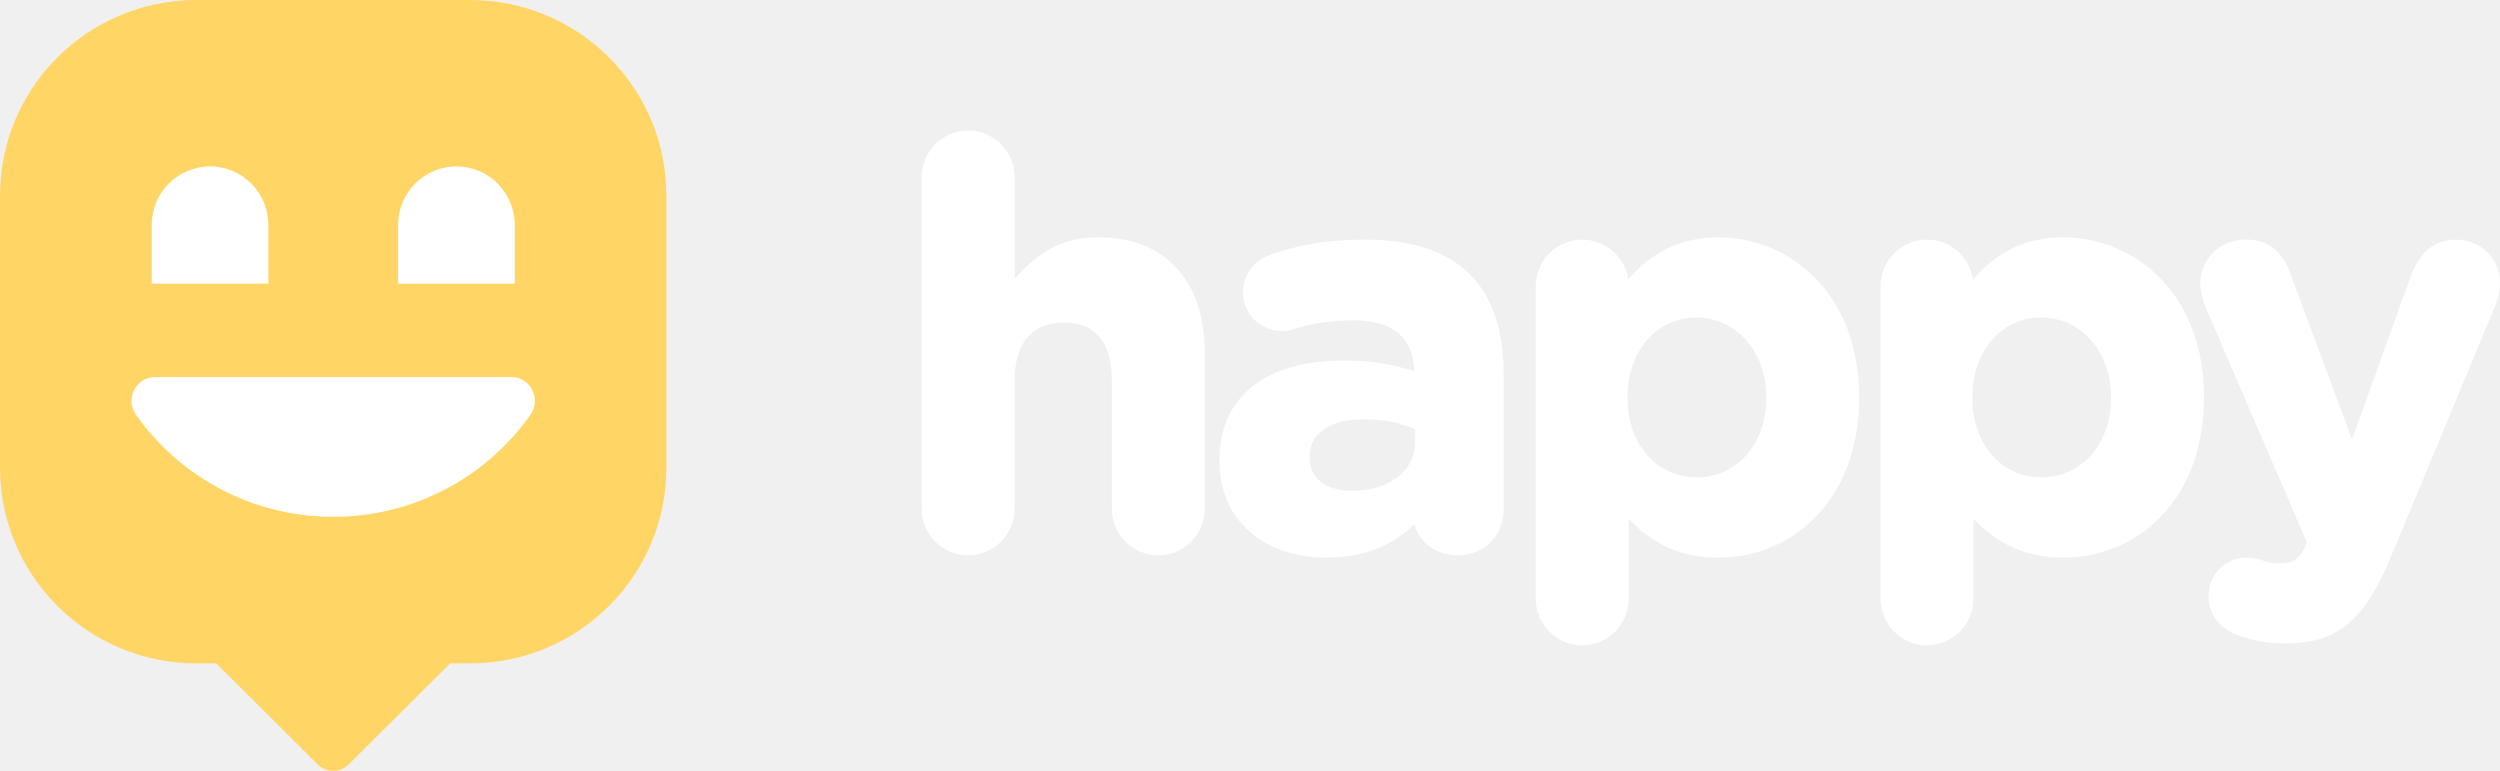
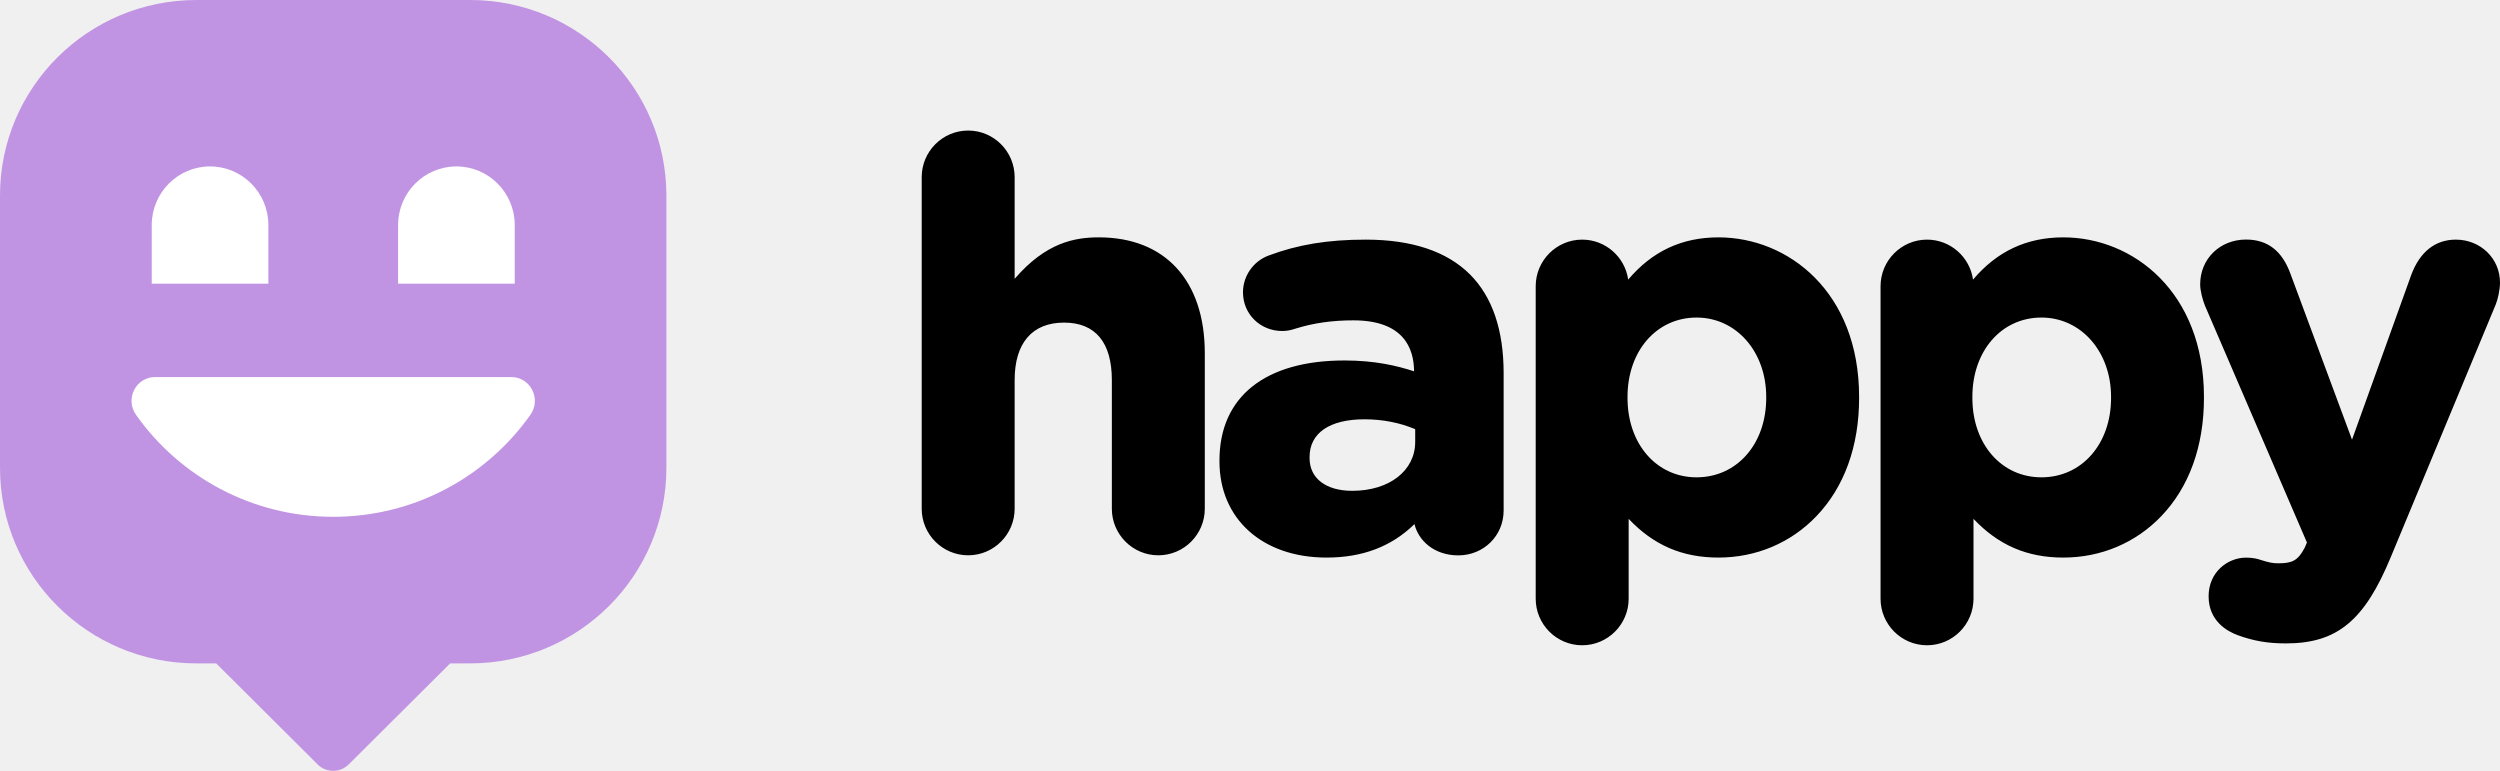
<svg xmlns="http://www.w3.org/2000/svg" width="240" height="74" viewBox="0 0 240 74" fill="none">
-   <path fill-rule="evenodd" clip-rule="evenodd" d="M105.488 22.786C103.168 22.786 100.414 23.278 97.406 26.766V17.005C97.406 14.539 95.405 12.533 92.944 12.533C90.484 12.533 88.483 14.539 88.483 17.005V48.837C88.483 51.303 90.484 53.309 92.944 53.309C95.405 53.309 97.406 51.303 97.406 48.837V36.483C97.406 32.931 99.089 30.97 102.154 30.97C105.156 30.97 106.737 32.873 106.737 36.483V48.837C106.737 51.303 108.738 53.309 111.199 53.309C113.659 53.309 115.66 51.303 115.66 48.837V33.889C115.654 26.939 111.855 22.786 105.488 22.786ZM131.111 23.004C127.478 23.004 124.597 23.476 121.773 24.537C120.307 25.086 119.326 26.504 119.326 28.063C119.326 30.146 120.977 31.775 123.086 31.775C123.52 31.775 123.883 31.711 124.38 31.545C126.095 31.008 127.905 30.753 129.925 30.753C134.718 30.753 135.738 33.404 135.751 35.646C134.087 35.103 131.99 34.605 129.065 34.605C121.442 34.605 117.069 38.099 117.069 44.2V44.308C117.069 49.821 121.2 53.527 127.344 53.527C130.805 53.527 133.578 52.472 135.789 50.313C136.165 51.891 137.676 53.316 139.996 53.316C142.437 53.316 144.349 51.425 144.349 49.01V35.831C144.349 31.685 143.266 28.491 141.118 26.345C138.9 24.128 135.534 23.004 131.111 23.004ZM129.817 47.119C127.287 47.119 125.719 45.918 125.719 43.983V43.874C125.719 41.568 127.644 40.252 131.003 40.252C132.723 40.252 134.438 40.59 135.859 41.204V42.424C135.859 45.184 133.374 47.119 129.817 47.119ZM156.306 26.843C158.613 24.116 161.456 22.787 164.974 22.787C171.686 22.787 178.474 28.044 178.474 38.099V38.208C178.474 42.839 177.053 46.762 174.369 49.56C171.915 52.121 168.582 53.527 164.974 53.527C161.501 53.527 158.741 52.339 156.351 49.809V57.475C156.351 59.941 154.349 61.946 151.889 61.946C149.429 61.946 147.427 59.941 147.427 57.475V27.476C147.427 25.01 149.429 23.004 151.889 23.004C154.139 23.004 156 24.678 156.306 26.843ZM169.557 38.099C169.557 33.762 166.683 30.485 162.871 30.485C159.034 30.485 156.242 33.685 156.242 38.099V38.208C156.242 42.622 159.028 45.823 162.871 45.823C166.746 45.823 169.557 42.622 169.557 38.208V38.099ZM198.08 22.787C194.561 22.787 191.719 24.116 189.411 26.843C189.105 24.678 187.244 23.004 184.994 23.004C182.534 23.004 180.533 25.01 180.533 27.476V57.475C180.533 59.941 182.534 61.946 184.994 61.946C187.455 61.946 189.456 59.941 189.456 57.475V49.809C191.846 52.339 194.606 53.527 198.08 53.527C201.687 53.527 205.021 52.121 207.475 49.56C210.158 46.762 211.579 42.839 211.579 38.208V38.099C211.579 28.044 204.791 22.787 198.08 22.787ZM195.976 30.485C199.788 30.485 202.662 33.762 202.662 38.099V38.208C202.662 42.622 199.852 45.823 195.976 45.823C192.133 45.823 189.348 42.622 189.348 38.208V38.099C189.348 33.685 192.139 30.485 195.976 30.485ZM231.485 26.377C232.313 24.166 233.792 23.004 235.761 23.004C238.139 23.004 240.006 24.824 240 27.137C240 27.808 239.783 28.779 239.592 29.226L229.528 53.45C226.998 59.589 224.359 61.767 219.445 61.767C217.711 61.767 216.379 61.537 214.849 60.988C213.797 60.605 212.026 59.608 212.026 57.245C212.026 54.919 213.855 53.533 215.62 53.533C216.321 53.533 216.742 53.654 217.08 53.769C217.775 53.987 218.157 54.076 218.686 54.076C220.025 54.076 220.586 53.859 221.261 52.562L221.465 52.077L211.675 29.341C211.452 28.779 211.216 27.91 211.216 27.303C211.216 24.85 213.109 22.997 215.62 22.997C217.692 22.997 219.094 24.083 219.897 26.319L225.793 42.207L231.485 26.377Z" fill="white" />
-   <path d="M63.974 18.779V44.908C63.974 55.278 55.534 63.686 45.124 63.686H43.217L33.48 73.379C33.099 73.759 32.572 74 31.987 74C31.447 74 30.957 73.804 30.582 73.475L30.417 73.31L30.411 73.304L20.757 63.686H18.844C8.44 63.686 0 55.278 0 44.908V18.779C0 8.408 8.44 0 18.85 0H45.124C55.534 0 63.974 8.408 63.974 18.779Z" fill="#FFD666" />
+   <path fill-rule="evenodd" clip-rule="evenodd" d="M105.488 22.786C103.168 22.786 100.414 23.278 97.406 26.766V17.005C97.406 14.539 95.405 12.533 92.944 12.533C90.484 12.533 88.483 14.539 88.483 17.005V48.837C88.483 51.303 90.484 53.309 92.944 53.309C95.405 53.309 97.406 51.303 97.406 48.837V36.483C97.406 32.931 99.089 30.97 102.154 30.97C105.156 30.97 106.737 32.873 106.737 36.483V48.837C106.737 51.303 108.738 53.309 111.199 53.309C113.659 53.309 115.66 51.303 115.66 48.837V33.889C115.654 26.939 111.855 22.786 105.488 22.786ZM131.111 23.004C127.478 23.004 124.597 23.476 121.773 24.537C120.307 25.086 119.326 26.504 119.326 28.063C119.326 30.146 120.977 31.775 123.086 31.775C123.52 31.775 123.883 31.711 124.38 31.545C126.095 31.008 127.905 30.753 129.925 30.753C134.718 30.753 135.738 33.404 135.751 35.646C134.087 35.103 131.99 34.605 129.065 34.605C121.442 34.605 117.069 38.099 117.069 44.2V44.308C117.069 49.821 121.2 53.527 127.344 53.527C130.805 53.527 133.578 52.472 135.789 50.313C136.165 51.891 137.676 53.316 139.996 53.316C142.437 53.316 144.349 51.425 144.349 49.01V35.831C144.349 31.685 143.266 28.491 141.118 26.345C138.9 24.128 135.534 23.004 131.111 23.004ZM129.817 47.119C127.287 47.119 125.719 45.918 125.719 43.983V43.874C125.719 41.568 127.644 40.252 131.003 40.252C132.723 40.252 134.438 40.59 135.859 41.204V42.424C135.859 45.184 133.374 47.119 129.817 47.119ZM156.306 26.843C158.613 24.116 161.456 22.787 164.974 22.787C171.686 22.787 178.474 28.044 178.474 38.099V38.208C178.474 42.839 177.053 46.762 174.369 49.56C171.915 52.121 168.582 53.527 164.974 53.527C161.501 53.527 158.741 52.339 156.351 49.809V57.475C156.351 59.941 154.349 61.946 151.889 61.946C149.429 61.946 147.427 59.941 147.427 57.475V27.476C147.427 25.01 149.429 23.004 151.889 23.004C154.139 23.004 156 24.678 156.306 26.843ZM169.557 38.099C169.557 33.762 166.683 30.485 162.871 30.485C159.034 30.485 156.242 33.685 156.242 38.099V38.208C156.242 42.622 159.028 45.823 162.871 45.823C166.746 45.823 169.557 42.622 169.557 38.208V38.099ZM198.08 22.787C194.561 22.787 191.719 24.116 189.411 26.843C189.105 24.678 187.244 23.004 184.994 23.004C182.534 23.004 180.533 25.01 180.533 27.476V57.475C180.533 59.941 182.534 61.946 184.994 61.946C187.455 61.946 189.456 59.941 189.456 57.475V49.809C191.846 52.339 194.606 53.527 198.08 53.527C201.687 53.527 205.021 52.121 207.475 49.56C210.158 46.762 211.579 42.839 211.579 38.208V38.099C211.579 28.044 204.791 22.787 198.08 22.787ZM195.976 30.485C199.788 30.485 202.662 33.762 202.662 38.099V38.208C202.662 42.622 199.852 45.823 195.976 45.823C192.133 45.823 189.348 42.622 189.348 38.208V38.099C189.348 33.685 192.139 30.485 195.976 30.485ZM231.485 26.377C232.313 24.166 233.792 23.004 235.761 23.004C238.139 23.004 240.006 24.824 240 27.137C240 27.808 239.783 28.779 239.592 29.226L229.528 53.45C226.998 59.589 224.359 61.767 219.445 61.767C217.711 61.767 216.379 61.537 214.849 60.988C213.797 60.605 212.026 59.608 212.026 57.245C212.026 54.919 213.855 53.533 215.62 53.533C216.321 53.533 216.742 53.654 217.08 53.769C217.775 53.987 218.157 54.076 218.686 54.076C220.025 54.076 220.586 53.859 221.261 52.562L221.465 52.077L211.675 29.341C211.452 28.779 211.216 27.91 211.216 27.303C211.216 24.85 213.109 22.997 215.62 22.997C217.692 22.997 219.094 24.083 219.897 26.319L225.793 42.207L231.485 26.377Z" fill="black" />
+   <path d="M63.974 18.779V44.908C63.974 55.278 55.534 63.686 45.124 63.686H43.217L33.48 73.379C33.099 73.759 32.572 74 31.987 74C31.447 74 30.957 73.804 30.582 73.475L30.417 73.31L30.411 73.304L20.757 63.686H18.844C8.44 63.686 0 55.278 0 44.908V18.779C0 8.408 8.44 0 18.85 0H45.124C55.534 0 63.974 8.408 63.974 18.779Z" fill="#C194E3" />
  <path d="M14.895 36.197C13.039 36.197 11.981 38.304 13.058 39.825C17.245 45.75 24.168 49.613 31.99 49.613C39.812 49.613 46.729 45.744 50.916 39.825C51.992 38.304 50.934 36.197 49.079 36.197H14.895Z" fill="white" />
  <path d="M25.764 27.23H14.566V21.604C14.566 18.498 17.074 15.977 20.165 15.977C23.256 15.977 25.764 18.498 25.764 21.604V27.23Z" fill="white" />
  <path d="M49.415 27.23H38.217V21.604C38.217 18.498 40.725 15.977 43.816 15.977C46.907 15.977 49.415 18.498 49.415 21.604V27.23Z" fill="white" />
</svg>
